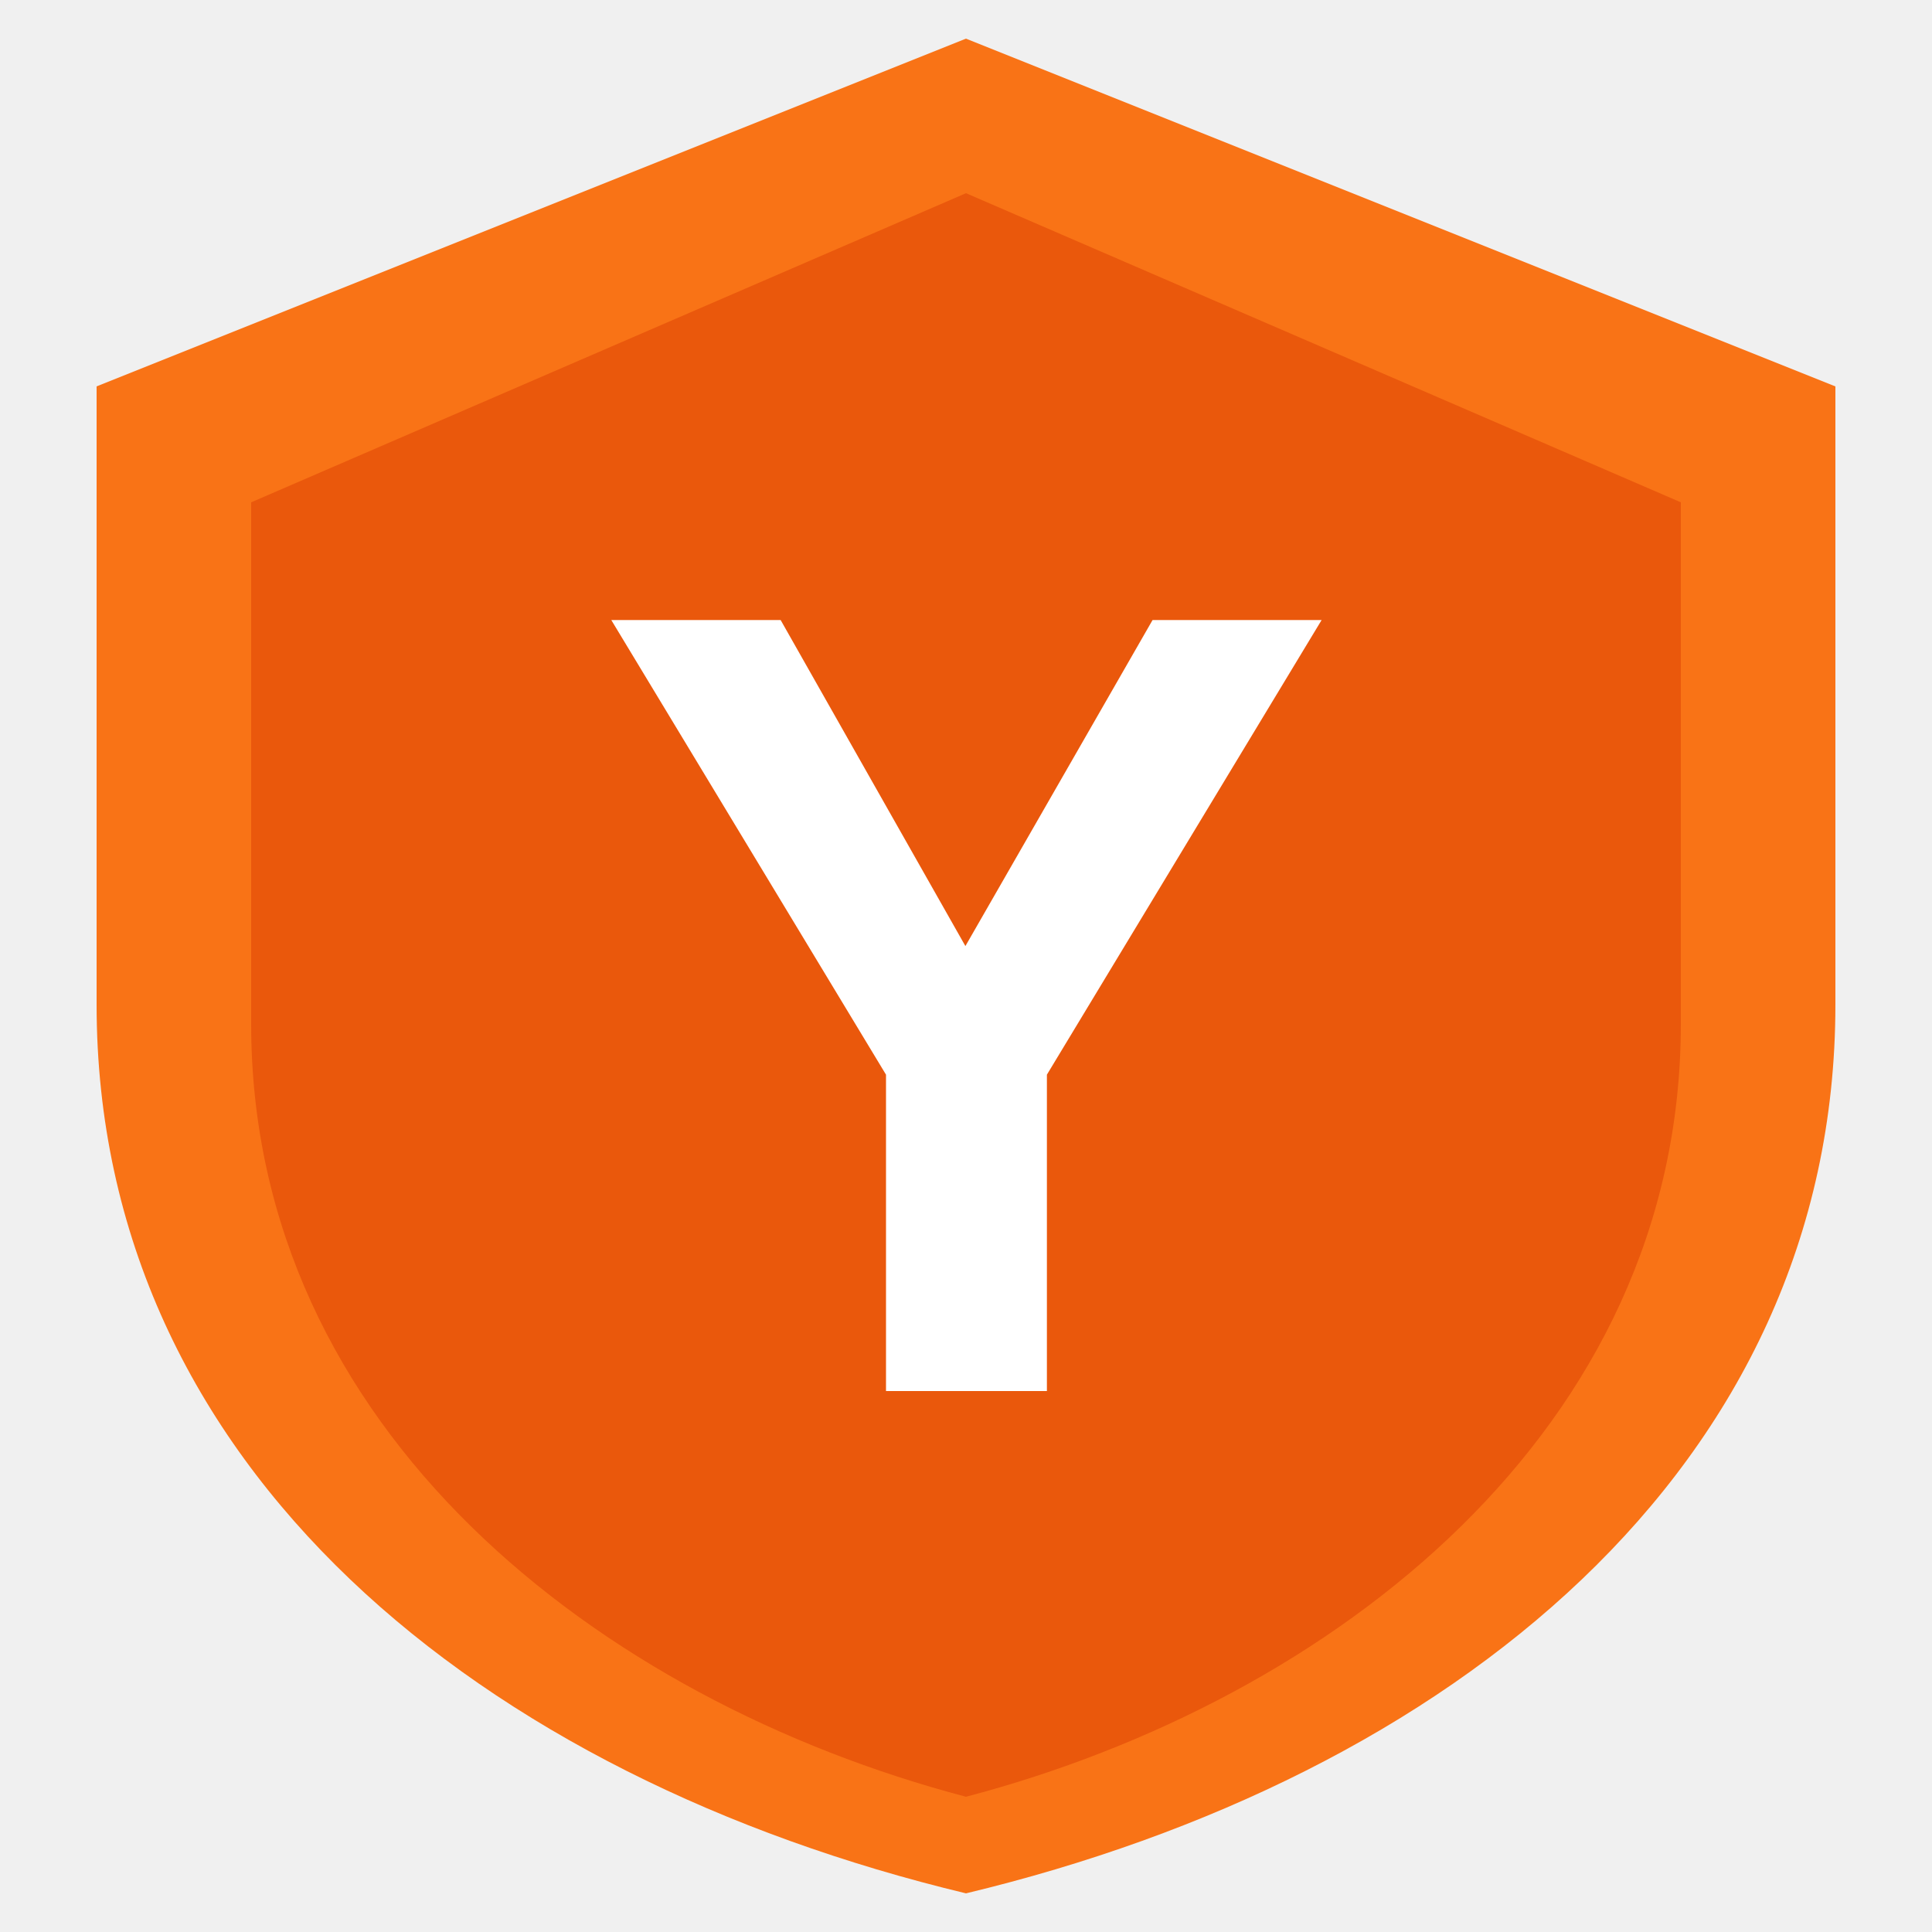
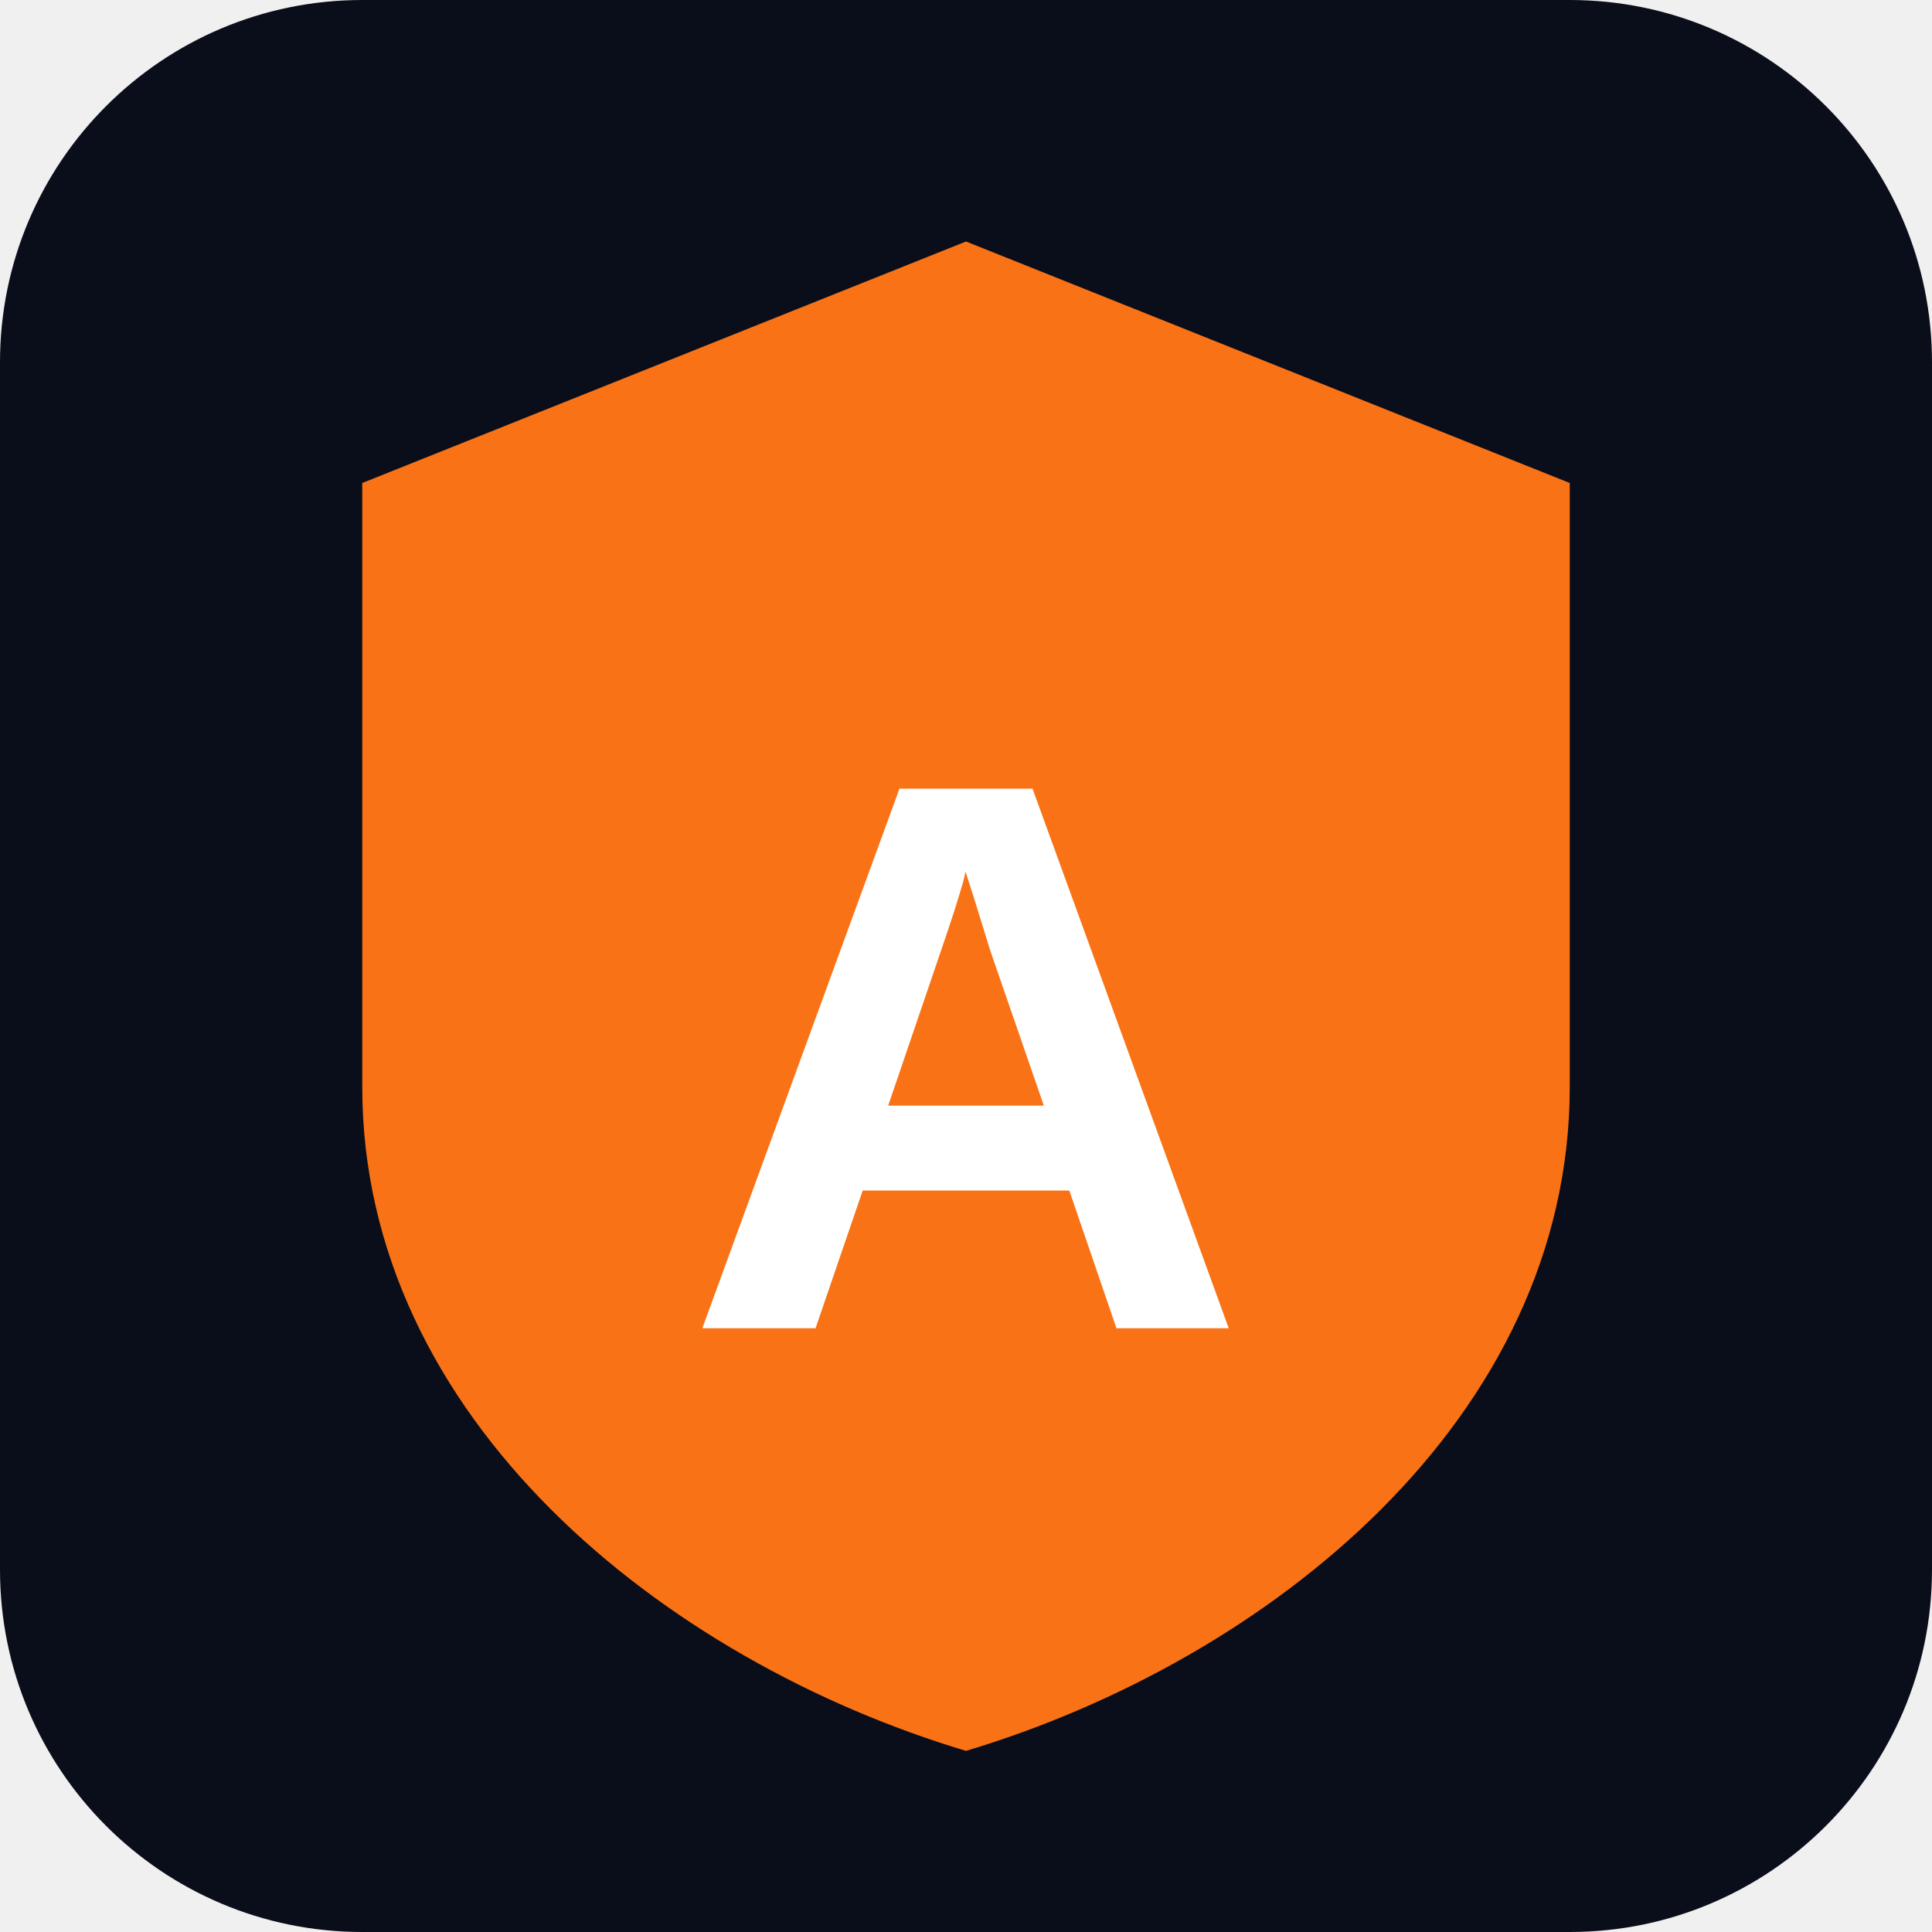
- <svg xmlns="http://www.w3.org/2000/svg" viewBox="0 0 100 100">
-   <path d="M50 2 L95 20 L95 52 C95 76 75 92 50 98 C25 92 5 76 5 52 L5 20 Z" fill="#F97316" />
-   <path d="M50 10 L87 26 L87 53 C87 74 69 88 50 93 C31 88 13 74 13 53 L13 26 Z" fill="#ea580c" />
-   <text x="50" y="72" font-family="Arial Narrow, Arial Black, Arial, sans-serif" font-size="58" font-weight="900" fill="#FFFFFF" text-anchor="middle" letter-spacing="-2">Y</text>
+ <svg xmlns="http://www.w3.org/2000/svg" viewBox="0 0 32 32" width="32" height="32">
+   <rect width="32" height="32" rx="6" fill="#0A0E1A" />
+   <path d="M16 4 L26 8 L26 18 C26 23.5 21 27.5 16 29 C11 27.5 6 23.5 6 18 L6 8 Z" fill="#F97316" />
+   <text x="16" y="22" font-family="Arial Black,Arial,sans-serif" font-size="13" font-weight="900" text-anchor="middle" fill="white" letter-spacing="-0.5">A</text>
</svg>
